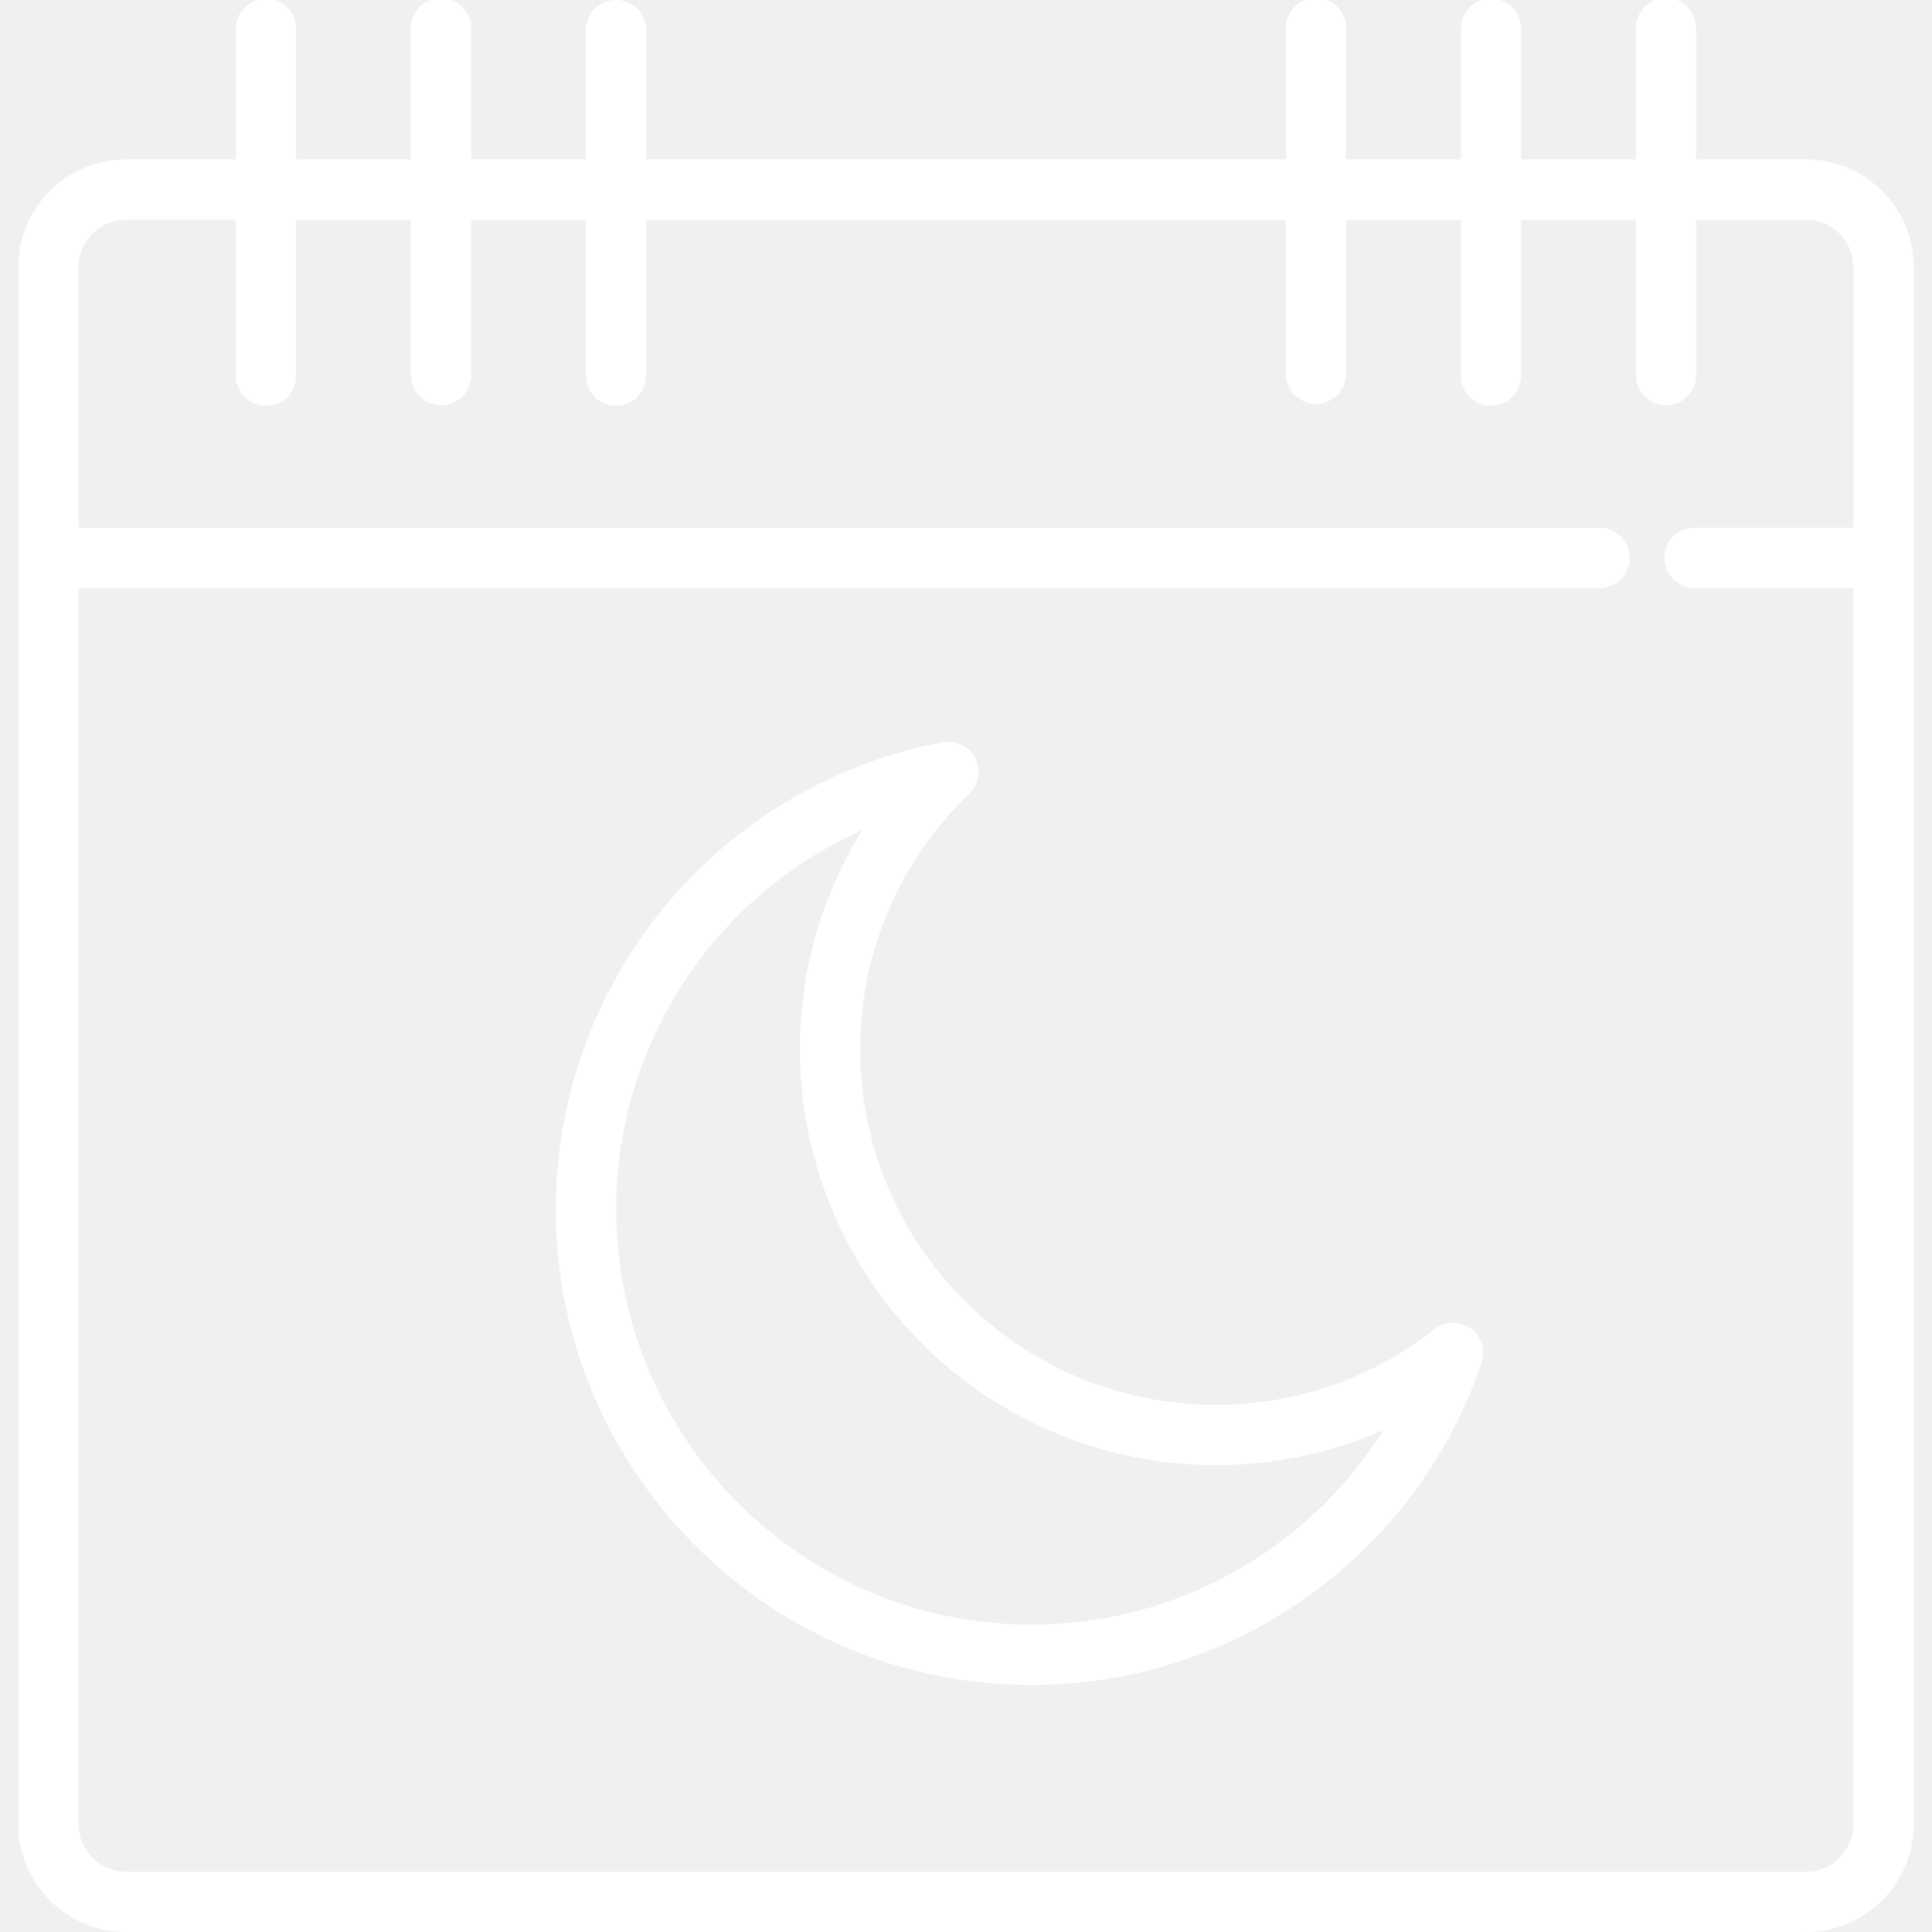
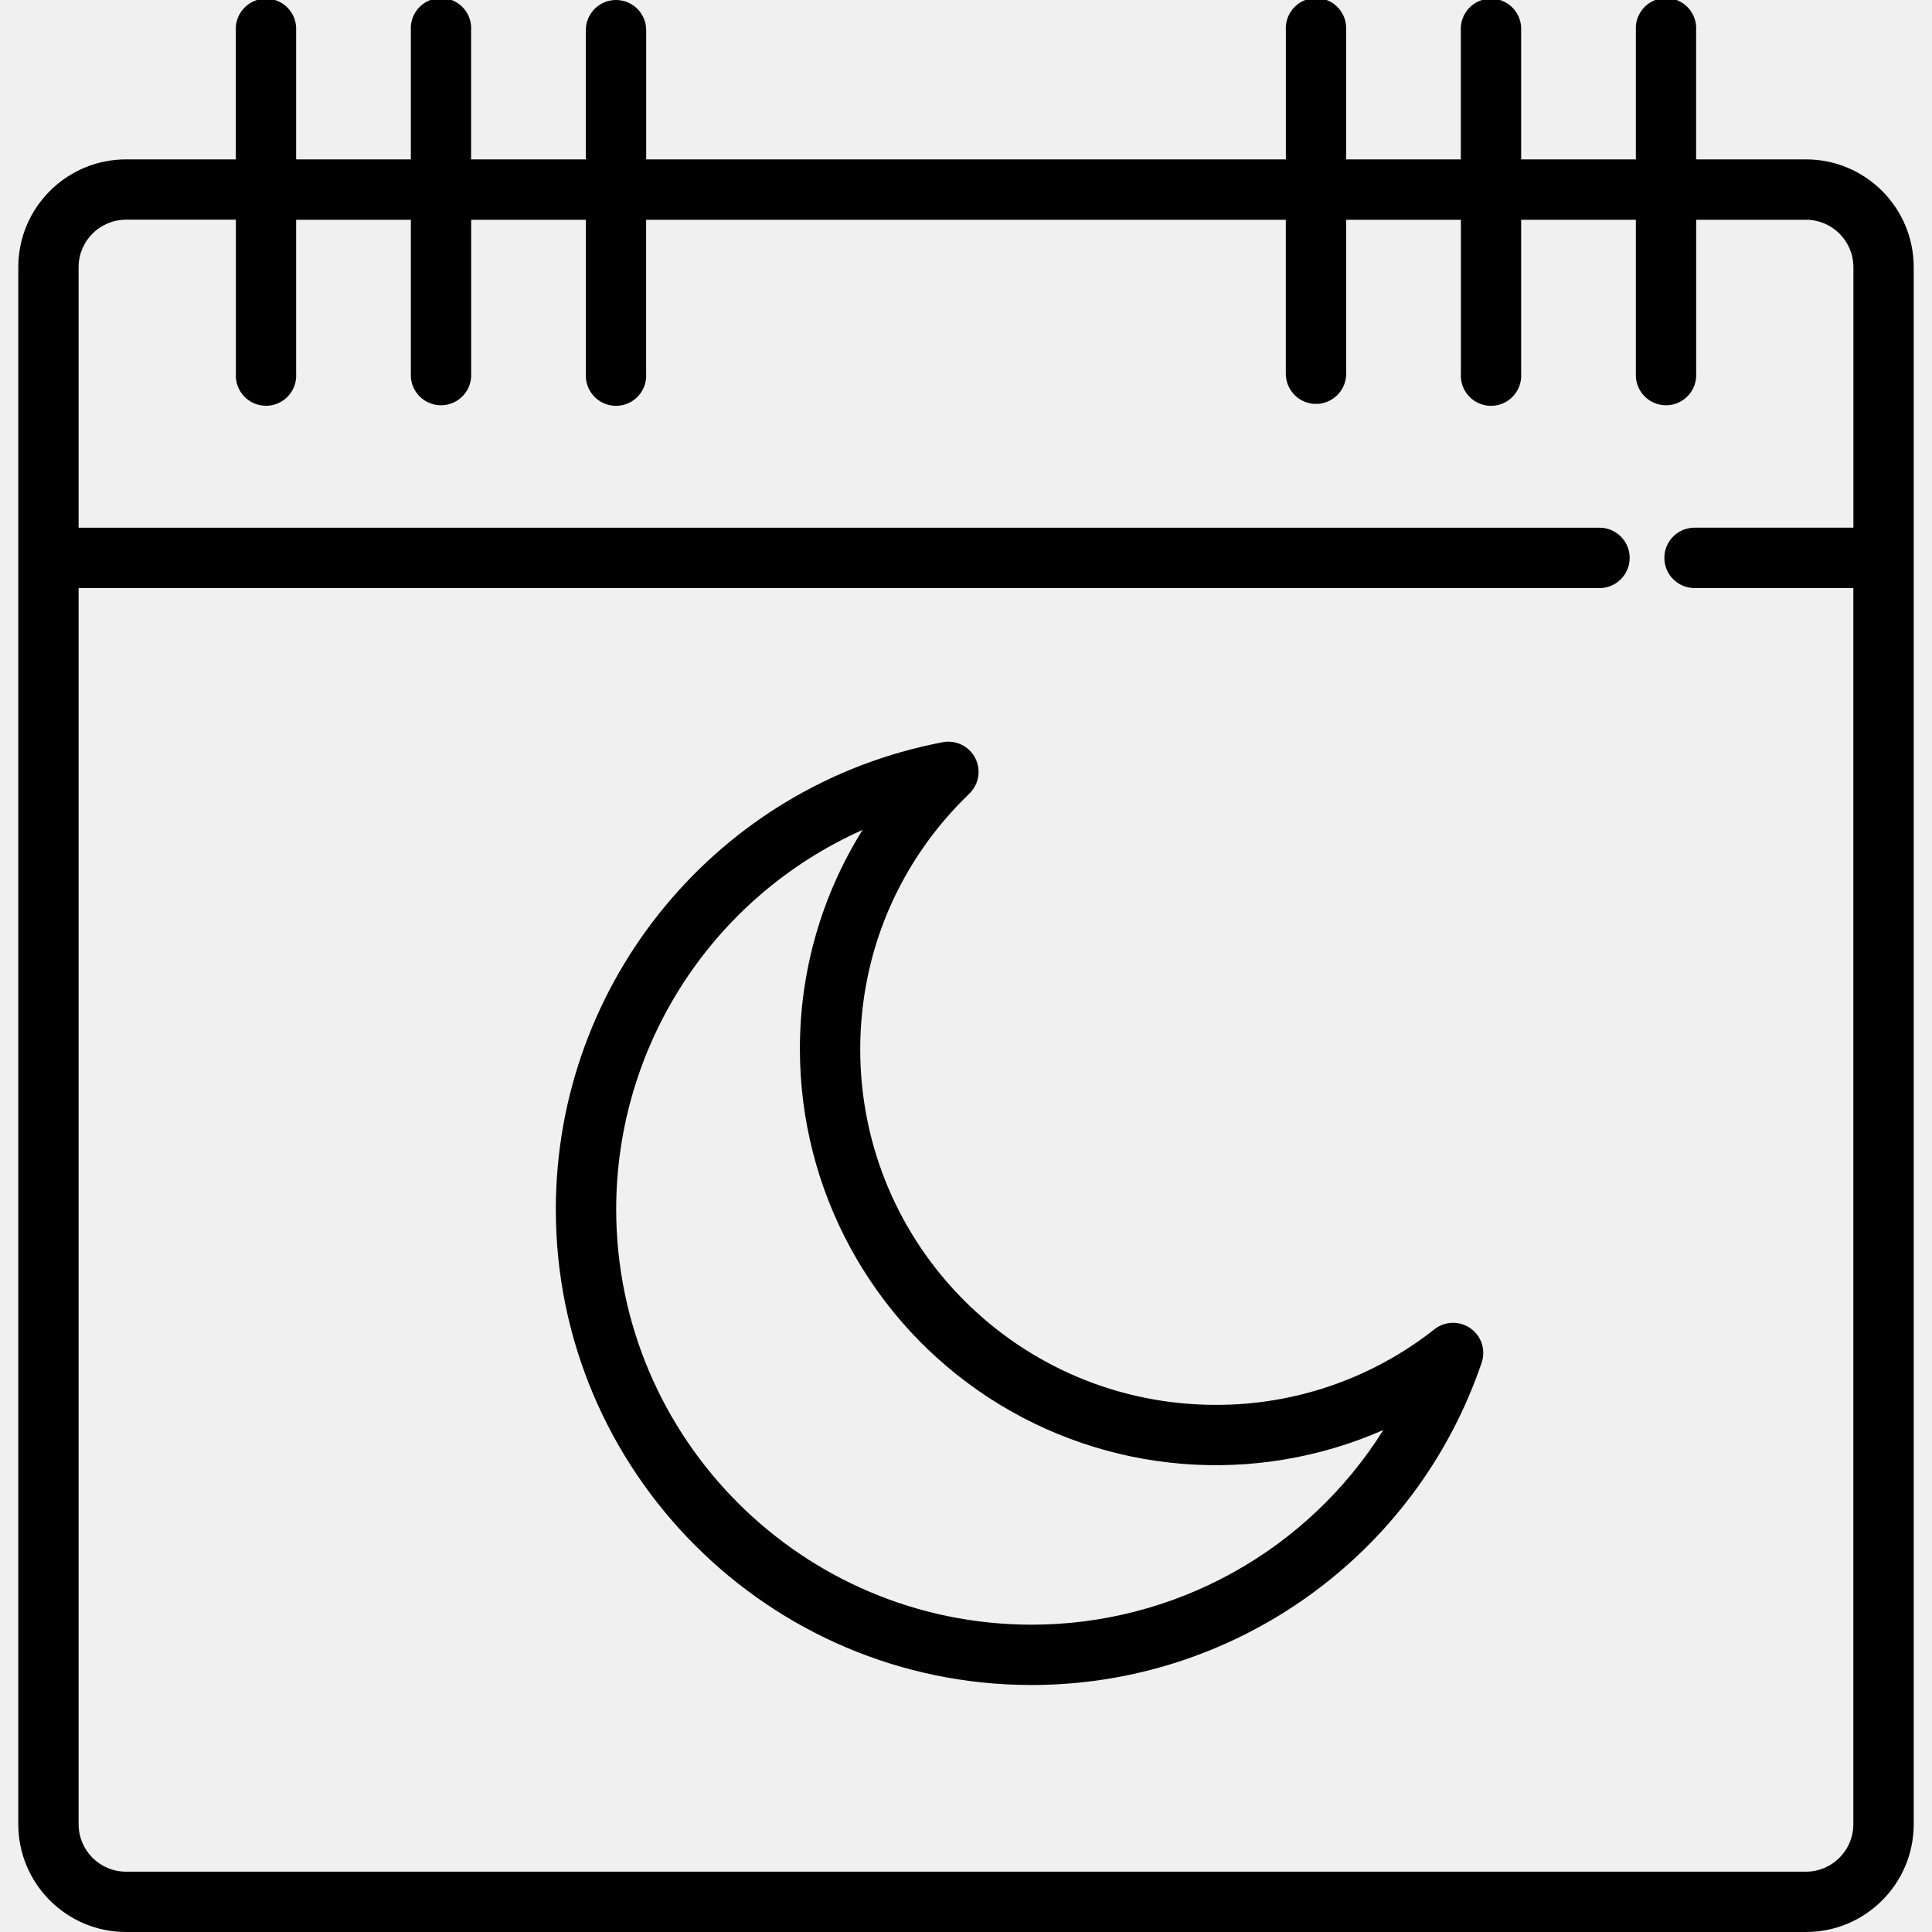
<svg xmlns="http://www.w3.org/2000/svg" width="32" height="32" viewBox="0 0 32 32" fill="none">
-   <g clip-path="url(#a)" fill="#fff">
+   <g clip-path="url(#a)" fill="currentColor">
    <path d="M29.913 2.64h-1.82V.5a.5.5 0 1 0-.998 0v2.14h-1.9V.5a.5.5 0 1 0-.999 0v2.14h-1.9V.5a.5.5 0 1 0-.998 0v2.14H10.703V.5a.5.5 0 1 0-1 0v2.14h-1.9V.5a.5.5 0 1 0-.998 0v2.14h-1.9V.5a.5.5 0 1 0-.999 0v2.14H2.087c-.984 0-1.784.8-1.784 1.784V30.216c0 .984.8 1.784 1.784 1.784h27.826c.984 0 1.784-.8 1.784-1.784V4.424c0-.984-.8-1.784-1.784-1.784Zm.785 6.1h-2.631a.5.5 0 1 0 0 1h2.63v20.476a.786.786 0 0 1-.784.785H2.087a.786.786 0 0 1-.785-.785V9.74H26.47a.5.5 0 1 0 0-.999H1.302V4.424c0-.433.352-.785.785-.785h1.82v2.55a.5.5 0 1 0 .998 0V3.64h1.9v2.55a.5.5 0 1 0 .999 0V3.64h1.9v2.55a.5.5 0 1 0 .998 0V3.64h10.595v2.55a.5.5 0 1 0 1 0V3.64h1.9v2.55a.5.5 0 1 0 .998 0V3.64h1.9v2.55a.5.5 0 1 0 .999 0V3.64h1.819c.433 0 .785.352.785.785V8.74Z" />
    <path d="M24.357 22.002a.5.5 0 0 0-.597.014 5.823 5.823 0 0 1-3.628 1.253 5.89 5.89 0 0 1-5.884-5.884c0-1.614.643-3.12 1.809-4.242a.5.5 0 0 0-.439-.85 7.878 7.878 0 0 0-6.412 7.739c0 4.343 3.534 7.877 7.878 7.877a7.875 7.875 0 0 0 7.457-5.339.499.499 0 0 0-.184-.568Zm-7.273 4.908a6.886 6.886 0 0 1-6.878-6.878 6.883 6.883 0 0 1 4.081-6.286 6.822 6.822 0 0 0-1.038 3.64 6.89 6.89 0 0 0 9.664 6.299 6.877 6.877 0 0 1-5.83 3.225Z" />
  </g>
  <defs>
    <clipPath id="a">
-       <path fill="#fff" d="M0 0h32v32H0z" />
+       <path fill="currentColor" d="M0 0h32v32H0z" />
    </clipPath>
  </defs>
</svg>
